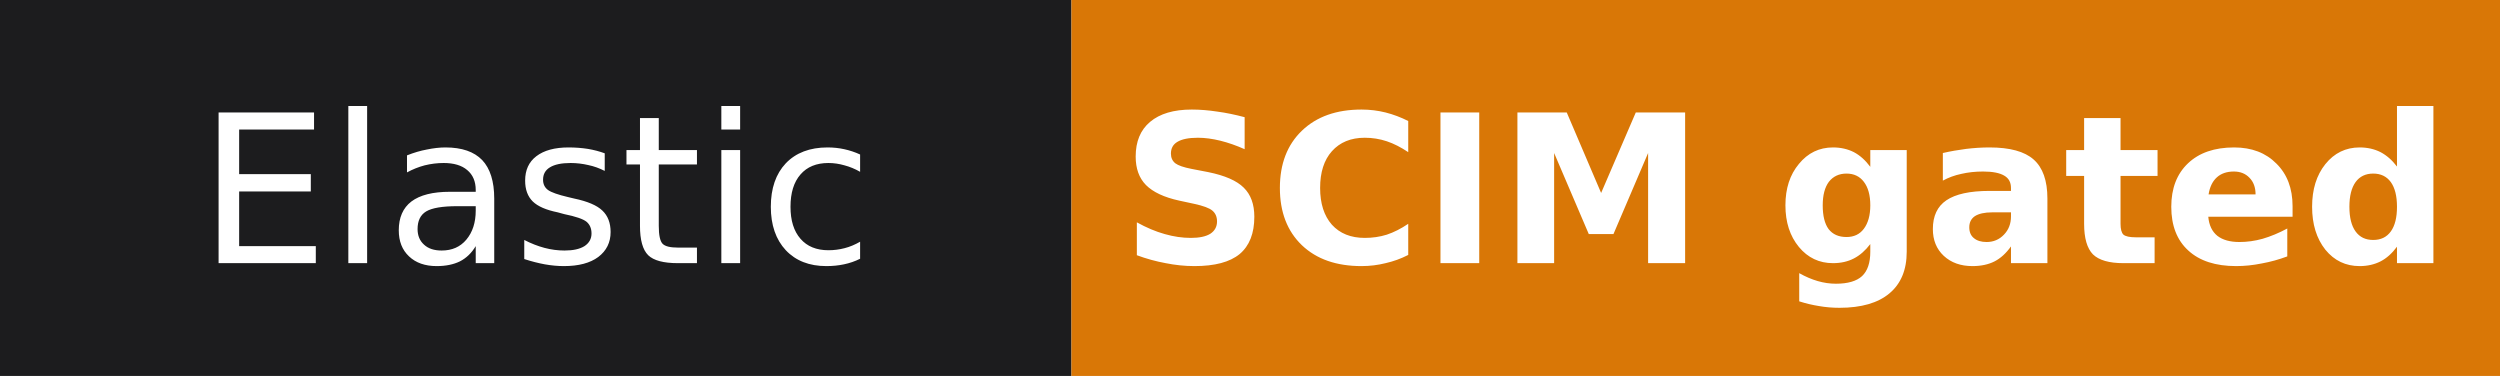
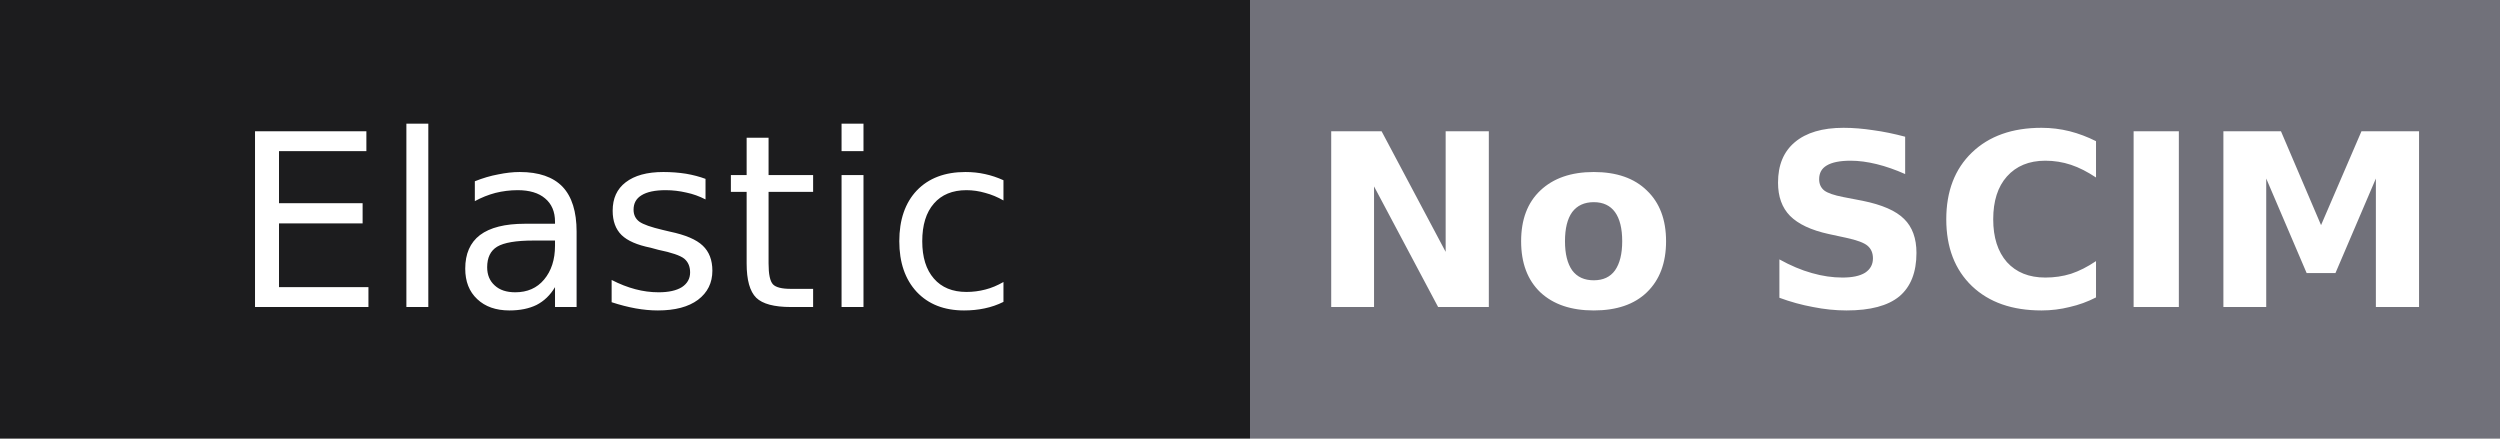
- <svg xmlns="http://www.w3.org/2000/svg" width="133" height="20" role="img" aria-label="Elastic: SCIM gated">
+ <svg xmlns="http://www.w3.org/2000/svg" width="114" height="20" role="img" aria-label="Elastic: No SCIM">
  <rect width="57" height="20" fill="#1c1c1e" />
-   <rect x="57" width="76" height="20" fill="#d97706" />
+   <rect x="57" width="57" height="20" fill="#71717a" />
  <g fill="#fff" font-family="Verdana,Geneva,DejaVu Sans,sans-serif" font-size="11" text-rendering="geometricPrecision">
    <text x="28.5" y="14" text-anchor="middle">Elastic</text>
-     <text x="95" y="14" text-anchor="middle" font-weight="bold">SCIM gated</text>
+     <text x="85.5" y="14" text-anchor="middle" font-weight="bold">No SCIM</text>
  </g>
</svg>
